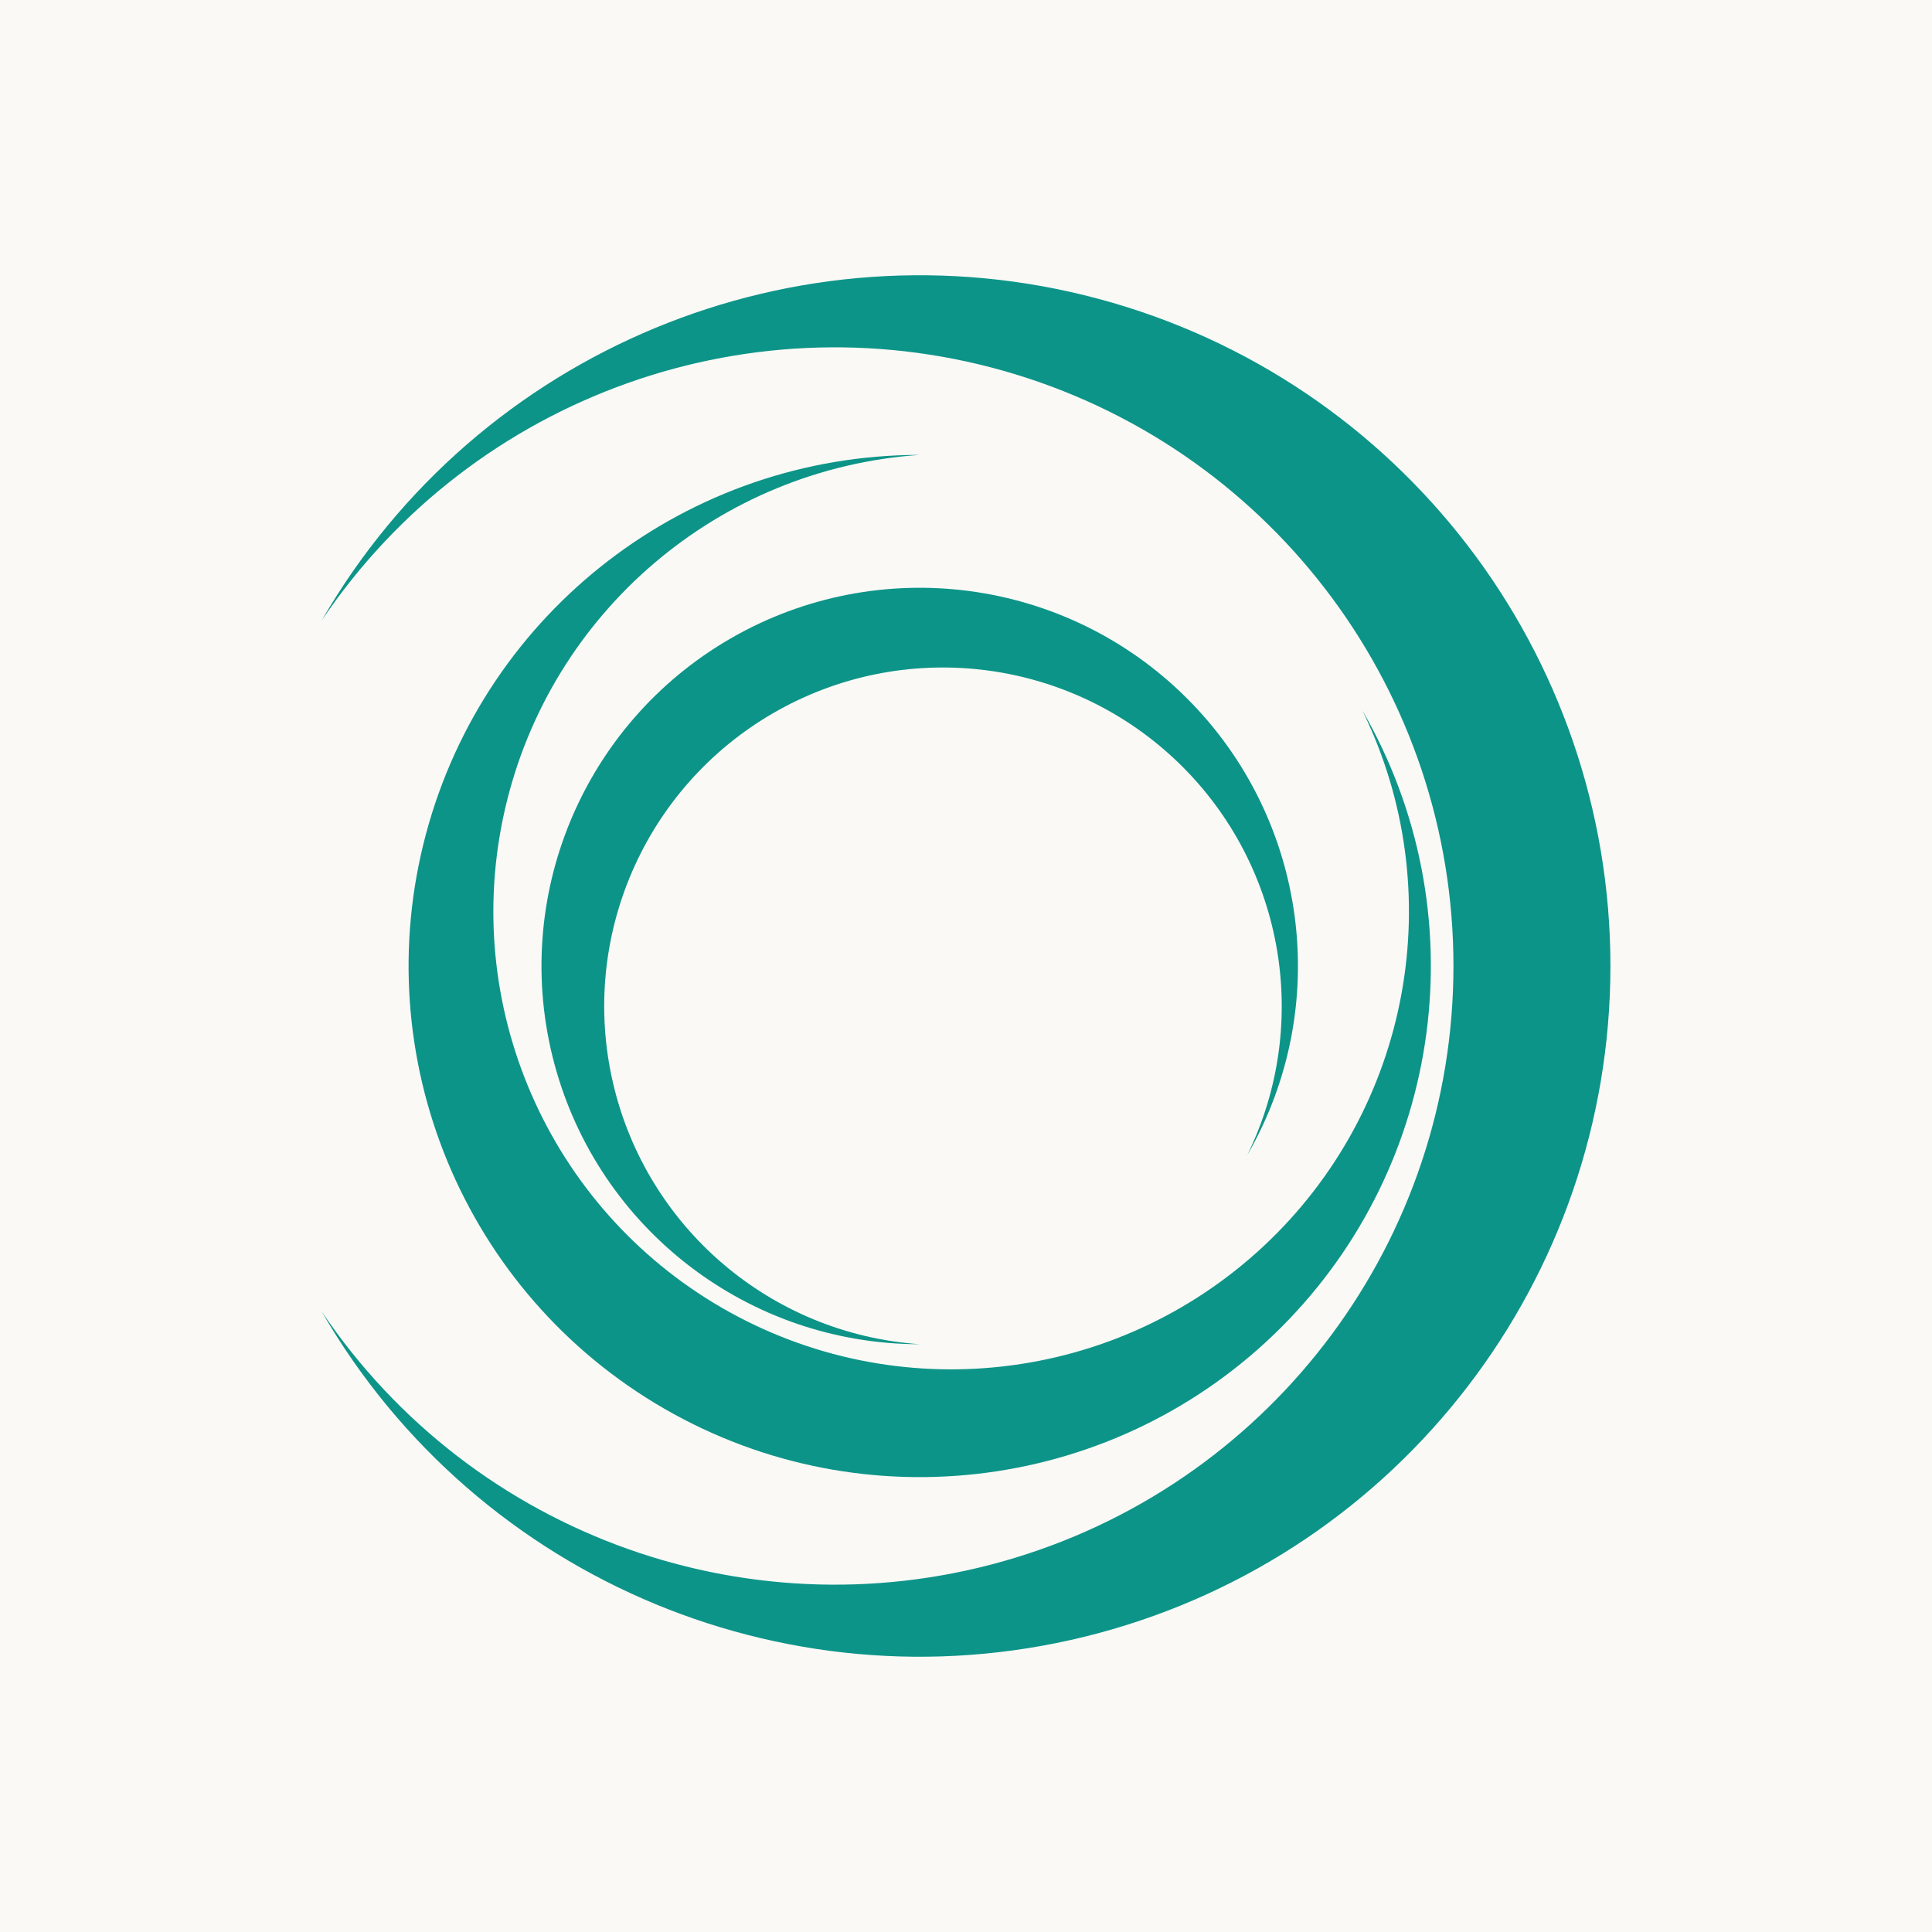
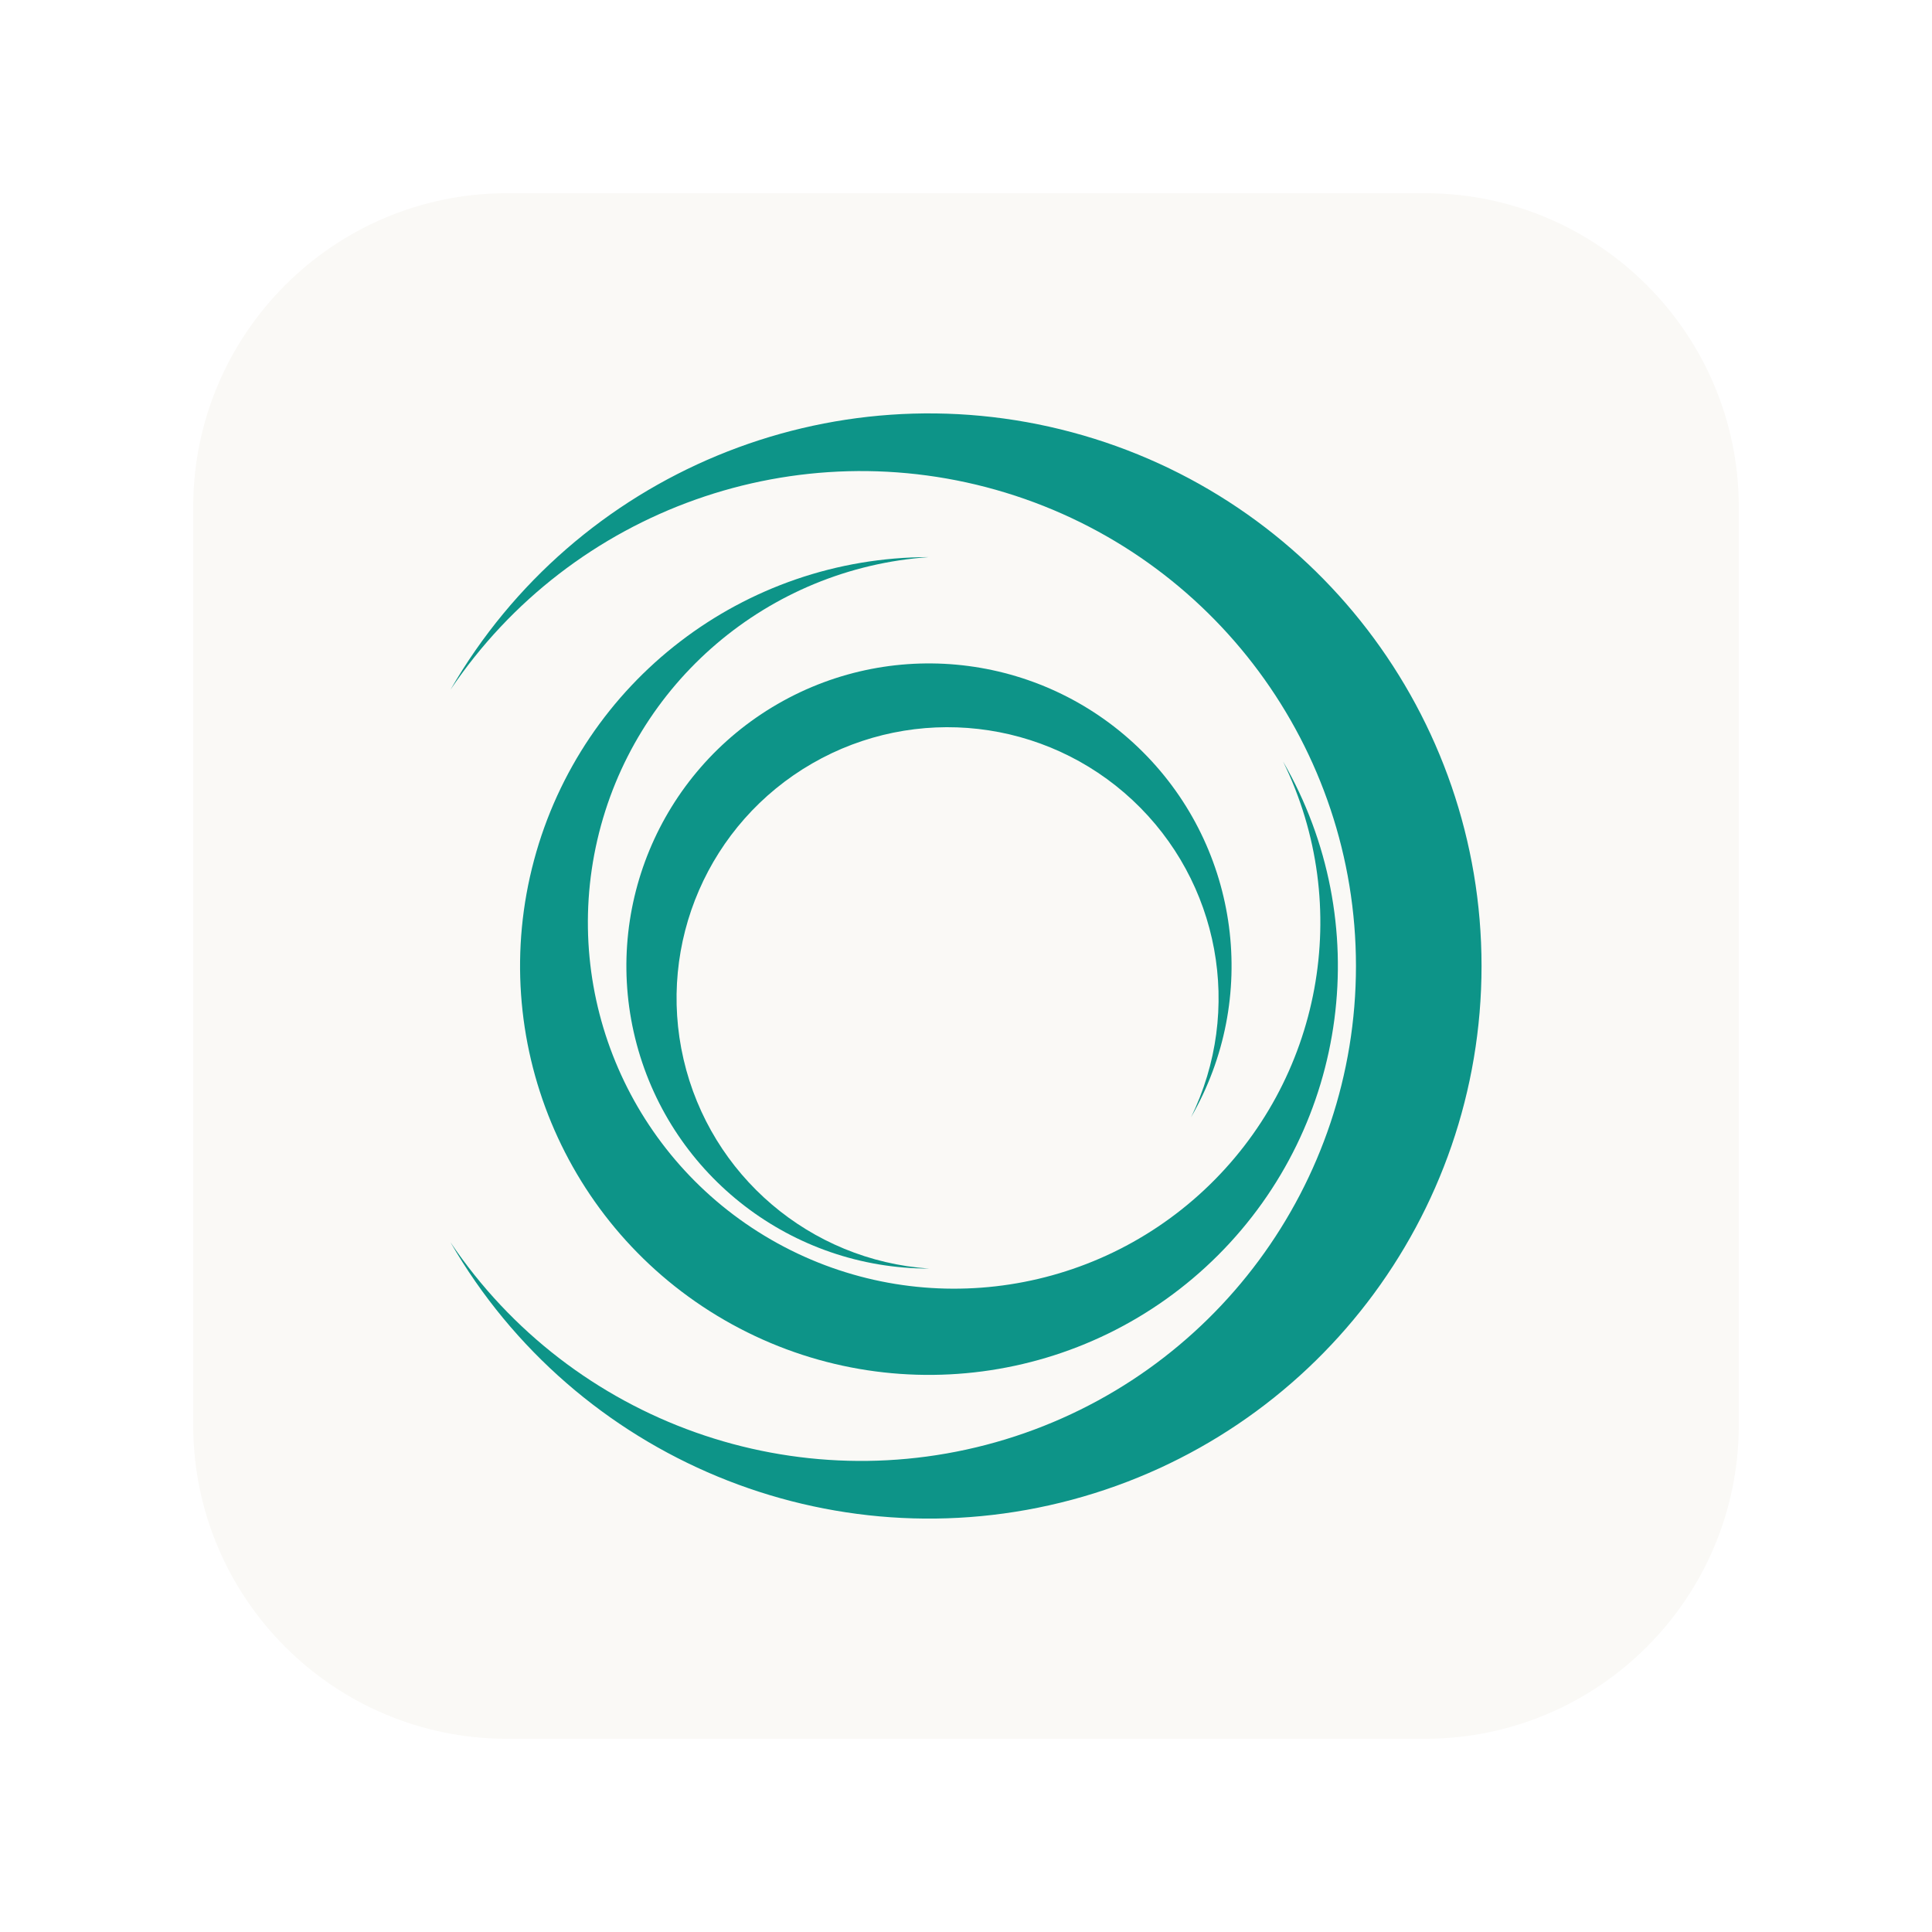
- <svg xmlns="http://www.w3.org/2000/svg" width="1024" height="1024" viewBox="0 0 128 128" role="img" aria-labelledby="title" color="#0D9488">
-   <rect width="128" height="128" fill="#FAF9F6" />
+ <svg xmlns="http://www.w3.org/2000/svg" width="1024" height="1024" viewBox="-16 -16 160 160" role="img" aria-labelledby="title" color="#0D9488">
+   <rect width="128" height="128" rx="26" fill="#FAF9F6" />
  <g fill="currentColor" transform="translate(60.93466 64) scale(1.04)">
    <path id="wisp-1" d="M-38.105 -22A44 44 0 1 1 -38.105 22A39.409 39.409 0 1 0 -38.105 -22Z" />
    <path id="wisp-2" d="M28.198 -16.28A32.56 32.56 0 1 1 0 -32.56A29.162 29.162 0 1 0 28.198 -16.28Z" />
    <path id="wisp-3" d="M0 24.094A24.094 24.094 0 1 1 20.866 12.047A21.58 21.58 0 1 0 0 24.094Z" />
  </g>
</svg>
